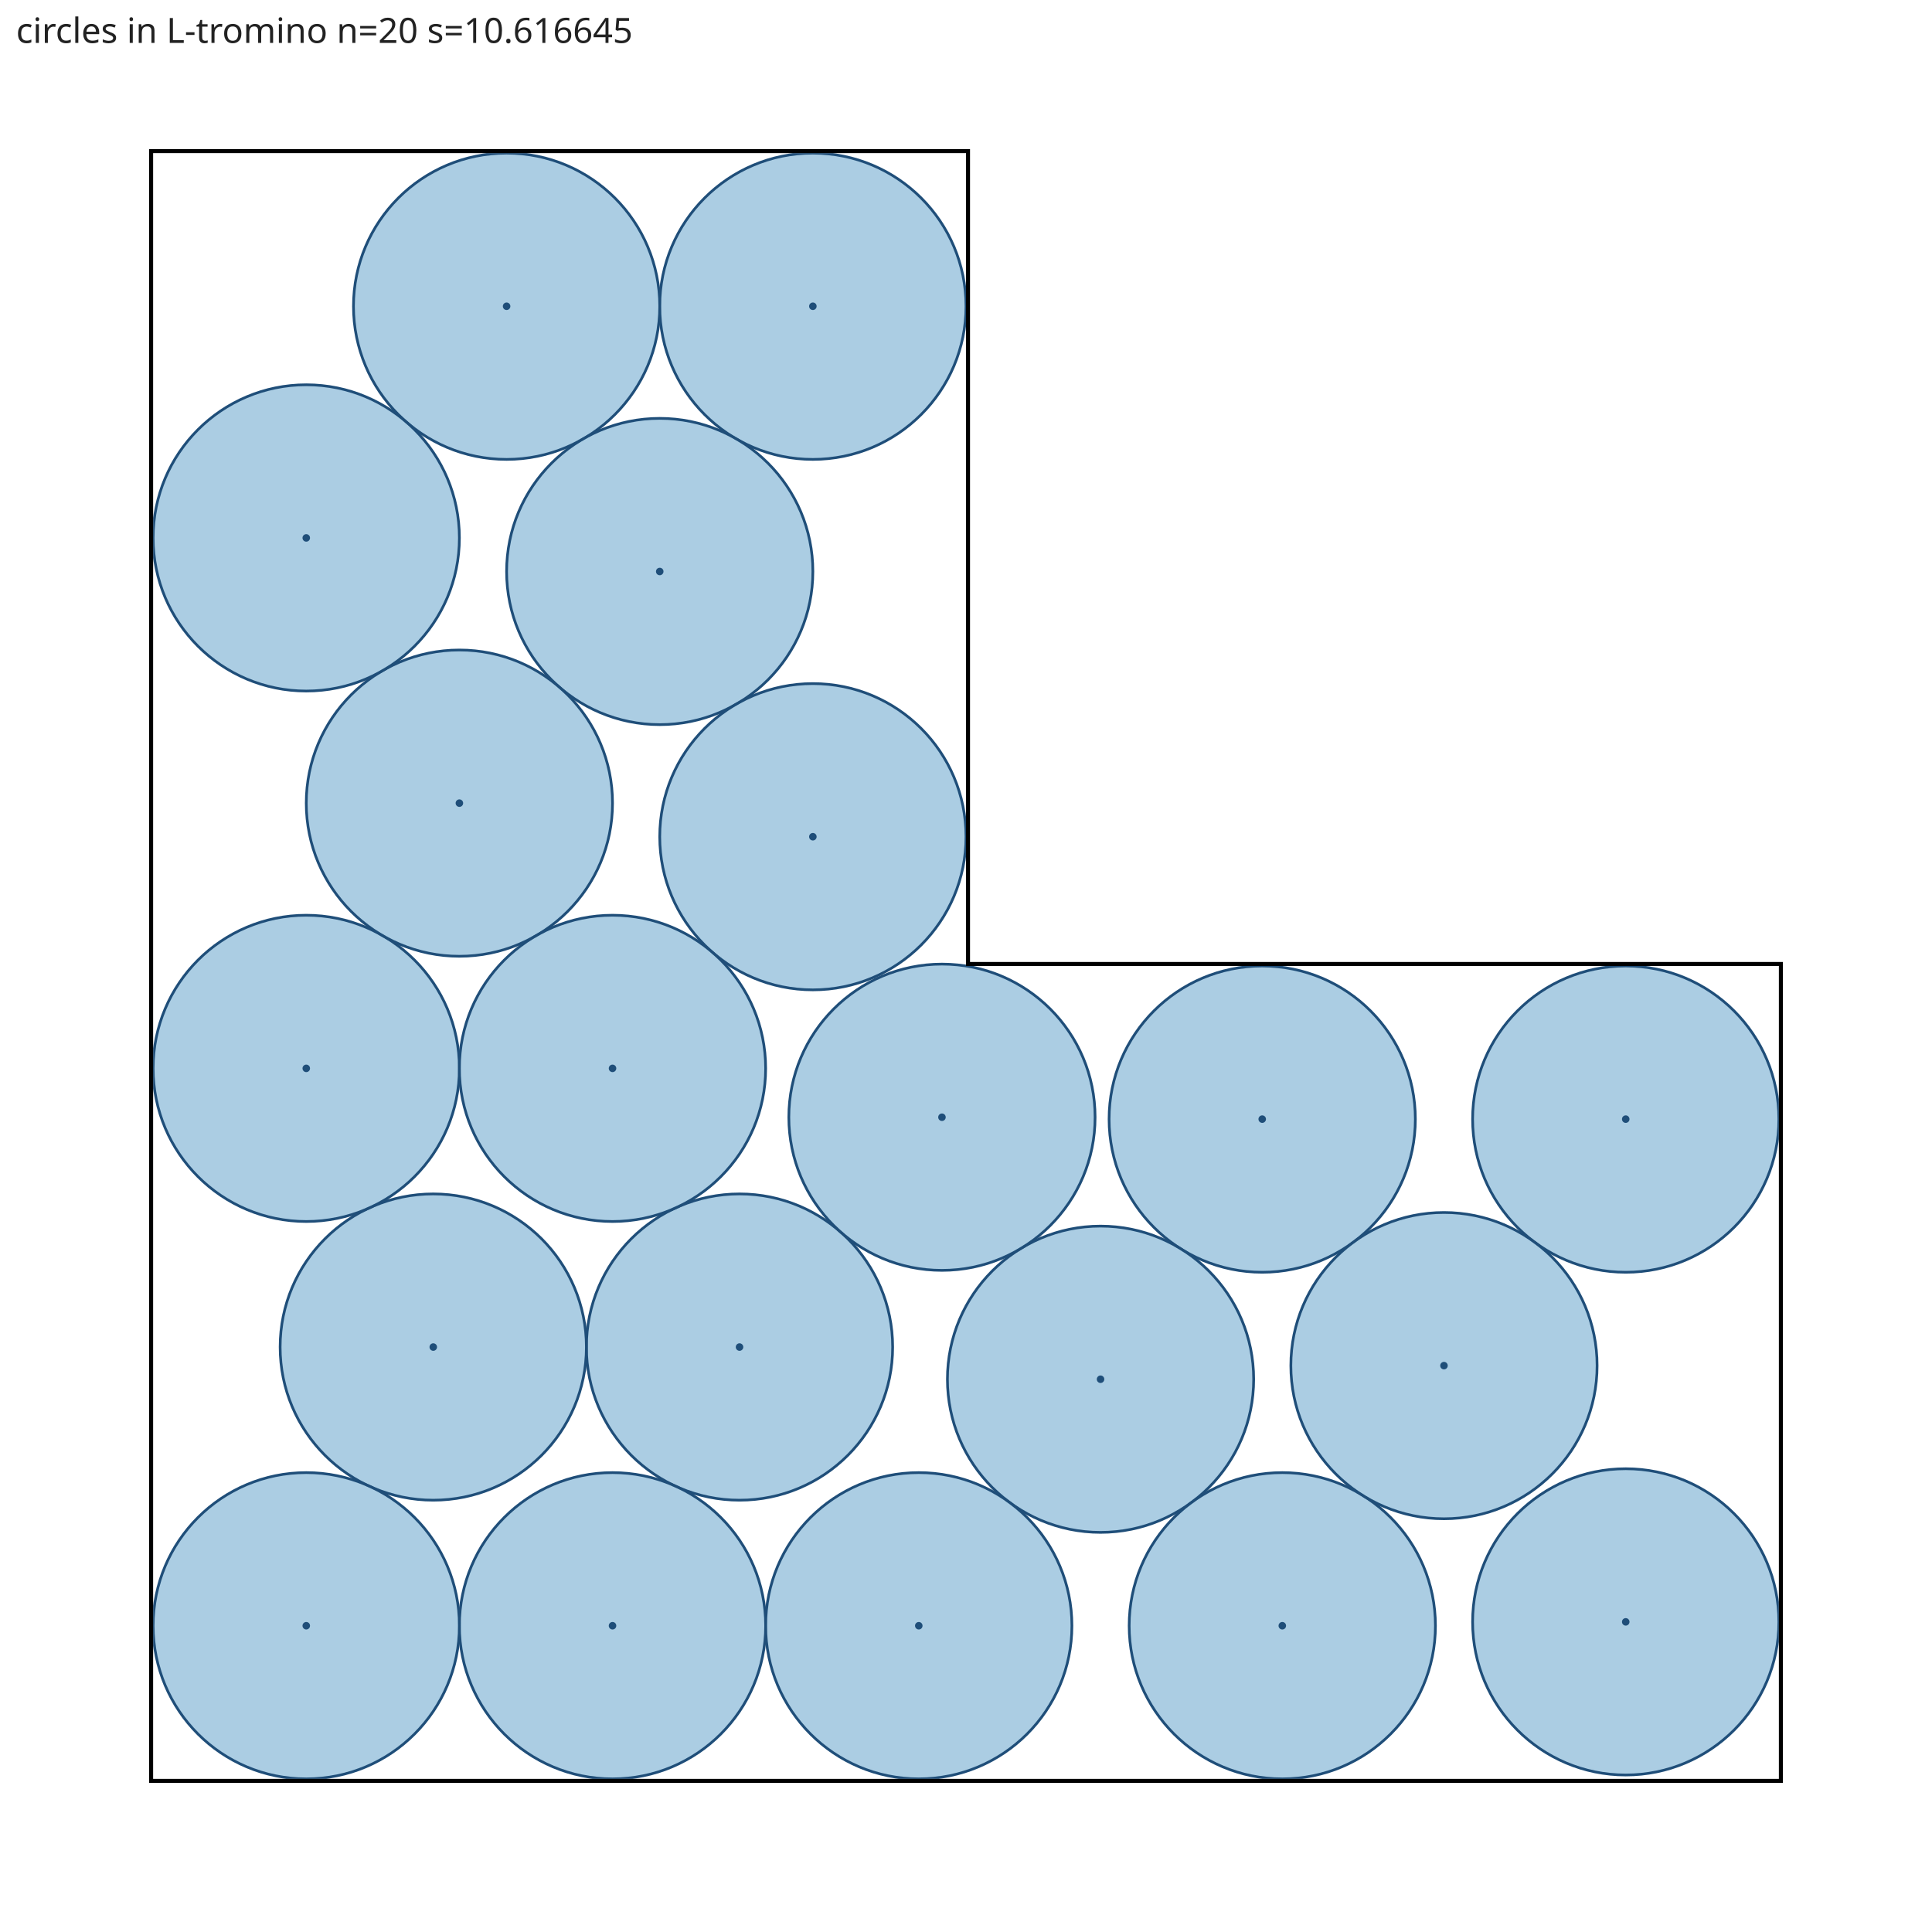
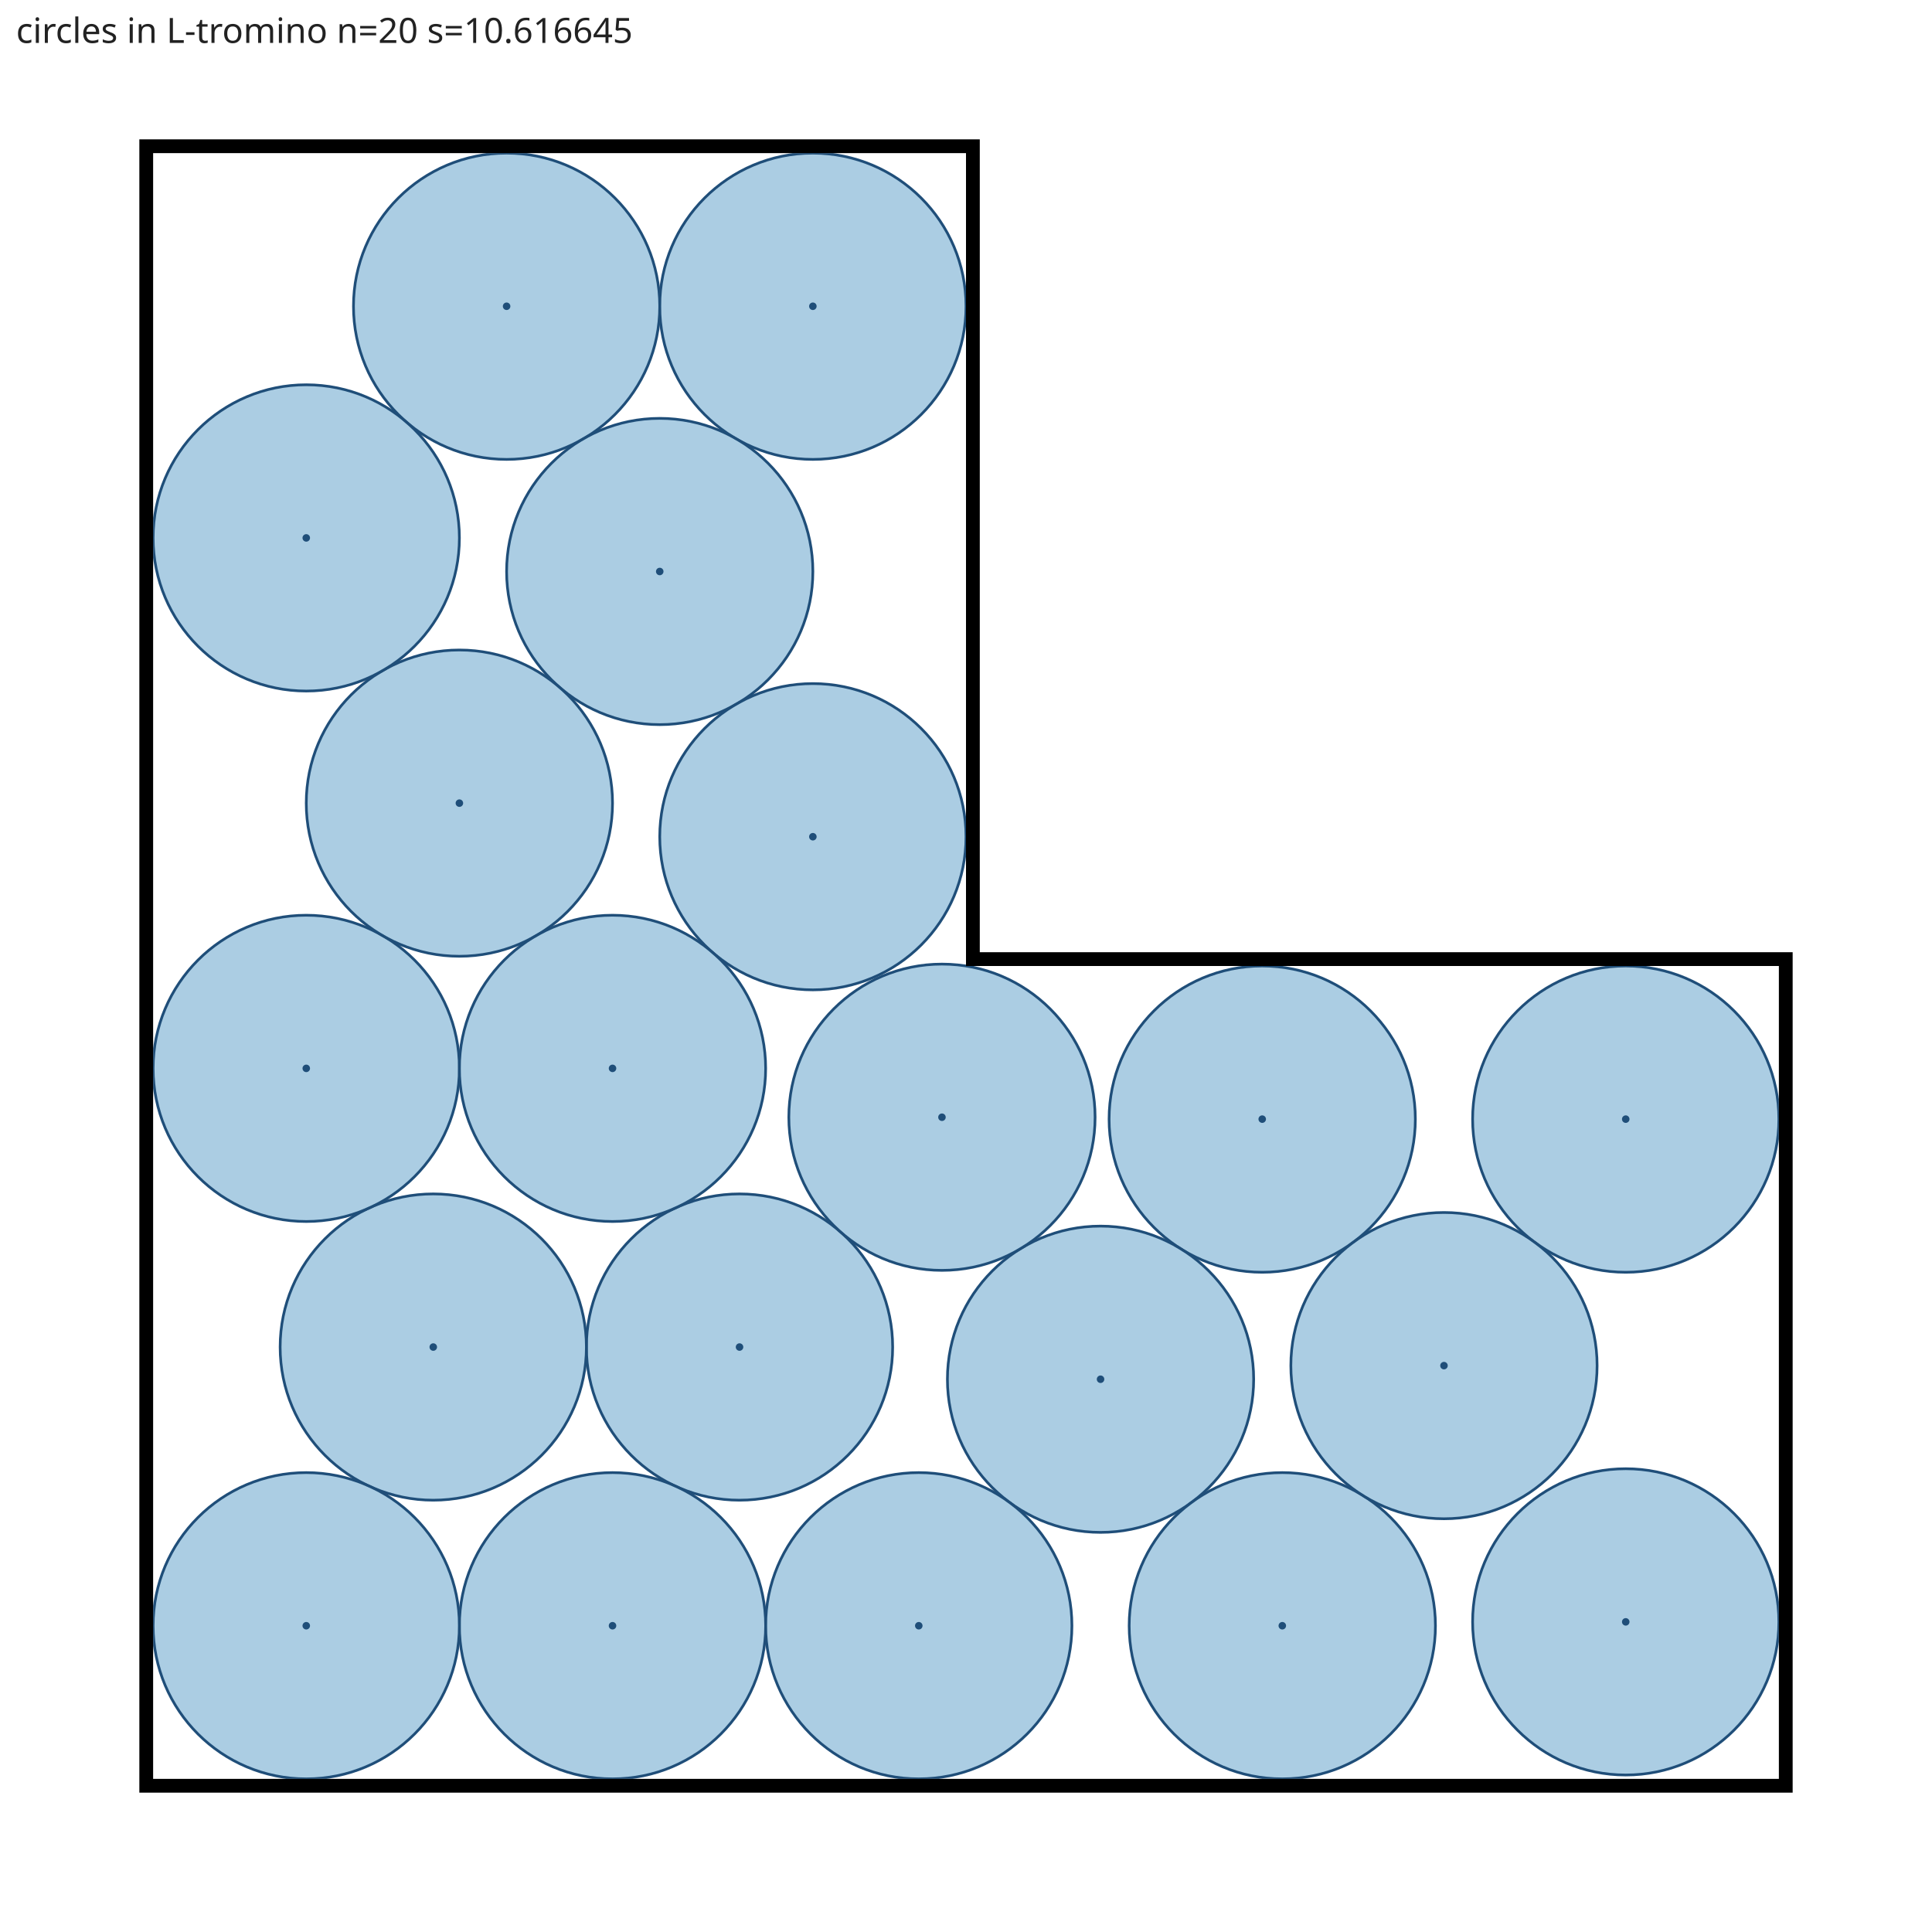
<svg xmlns="http://www.w3.org/2000/svg" width="720.0" height="720.0" viewBox="0 0 720.0 720.0">
  <defs>
    <clipPath id="inside">
      <polygon points="57.067,662.933 662.933,662.933 662.933,360.000 360.000,360.000 360.000,57.067 57.067,57.067" />
    </clipPath>
-     <mask id="outside">
-       <rect width="720.0" height="720.0" fill="white" />
-       <polygon points="57.067,662.933 662.933,662.933 662.933,360.000 360.000,360.000 360.000,57.067 57.067,57.067" fill="black" />
-     </mask>
  </defs>
  <rect width="720.0" height="720.0" fill="white" />
  <circle cx="605.865" cy="604.423" r="57.067" fill="#7fb3d5" fill-opacity="0.65" stroke="#1f4e79" stroke-width="1" clip-path="url(#inside)" />
  <circle cx="605.865" cy="604.423" r="1.4" fill="#1f4e79" />
  <circle cx="275.602" cy="502.007" r="57.067" fill="#7fb3d5" fill-opacity="0.65" stroke="#1f4e79" stroke-width="1" clip-path="url(#inside)" />
  <circle cx="275.602" cy="502.007" r="1.4" fill="#1f4e79" />
  <circle cx="161.467" cy="502.007" r="57.067" fill="#7fb3d5" fill-opacity="0.65" stroke="#1f4e79" stroke-width="1" clip-path="url(#inside)" />
  <circle cx="161.467" cy="502.007" r="1.4" fill="#1f4e79" />
  <circle cx="188.798" cy="114.135" r="57.067" fill="#7fb3d5" fill-opacity="0.65" stroke="#1f4e79" stroke-width="1" clip-path="url(#inside)" />
  <circle cx="188.798" cy="114.135" r="1.4" fill="#1f4e79" />
  <circle cx="470.392" cy="417.067" r="57.067" fill="#7fb3d5" fill-opacity="0.65" stroke="#1f4e79" stroke-width="1" clip-path="url(#inside)" />
  <circle cx="470.392" cy="417.067" r="1.4" fill="#1f4e79" />
  <circle cx="302.933" cy="114.135" r="57.067" fill="#7fb3d5" fill-opacity="0.65" stroke="#1f4e79" stroke-width="1" clip-path="url(#inside)" />
  <circle cx="302.933" cy="114.135" r="1.4" fill="#1f4e79" />
  <circle cx="410.141" cy="514.003" r="57.067" fill="#7fb3d5" fill-opacity="0.65" stroke="#1f4e79" stroke-width="1" clip-path="url(#inside)" />
  <circle cx="410.141" cy="514.003" r="1.4" fill="#1f4e79" />
  <circle cx="245.865" cy="212.979" r="57.067" fill="#7fb3d5" fill-opacity="0.65" stroke="#1f4e79" stroke-width="1" clip-path="url(#inside)" />
  <circle cx="245.865" cy="212.979" r="1.4" fill="#1f4e79" />
  <circle cx="228.270" cy="605.865" r="57.067" fill="#7fb3d5" fill-opacity="0.65" stroke="#1f4e79" stroke-width="1" clip-path="url(#inside)" />
  <circle cx="228.270" cy="605.865" r="1.4" fill="#1f4e79" />
  <circle cx="477.877" cy="605.865" r="57.067" fill="#7fb3d5" fill-opacity="0.65" stroke="#1f4e79" stroke-width="1" clip-path="url(#inside)" />
  <circle cx="477.877" cy="605.865" r="1.4" fill="#1f4e79" />
  <circle cx="114.135" cy="398.149" r="57.067" fill="#7fb3d5" fill-opacity="0.65" stroke="#1f4e79" stroke-width="1" clip-path="url(#inside)" />
  <circle cx="114.135" cy="398.149" r="1.4" fill="#1f4e79" />
  <circle cx="351.043" cy="416.360" r="57.067" fill="#7fb3d5" fill-opacity="0.65" stroke="#1f4e79" stroke-width="1" clip-path="url(#inside)" />
  <circle cx="351.043" cy="416.360" r="1.4" fill="#1f4e79" />
  <circle cx="171.202" cy="299.305" r="57.067" fill="#7fb3d5" fill-opacity="0.65" stroke="#1f4e79" stroke-width="1" clip-path="url(#inside)" />
  <circle cx="171.202" cy="299.305" r="1.4" fill="#1f4e79" />
  <circle cx="114.135" cy="605.865" r="57.067" fill="#7fb3d5" fill-opacity="0.65" stroke="#1f4e79" stroke-width="1" clip-path="url(#inside)" />
  <circle cx="114.135" cy="605.865" r="1.4" fill="#1f4e79" />
  <circle cx="342.405" cy="605.865" r="57.067" fill="#7fb3d5" fill-opacity="0.65" stroke="#1f4e79" stroke-width="1" clip-path="url(#inside)" />
  <circle cx="342.405" cy="605.865" r="1.4" fill="#1f4e79" />
  <circle cx="605.865" cy="417.067" r="57.067" fill="#7fb3d5" fill-opacity="0.65" stroke="#1f4e79" stroke-width="1" clip-path="url(#inside)" />
  <circle cx="605.865" cy="417.067" r="1.4" fill="#1f4e79" />
  <circle cx="538.129" cy="508.929" r="57.067" fill="#7fb3d5" fill-opacity="0.65" stroke="#1f4e79" stroke-width="1" clip-path="url(#inside)" />
  <circle cx="538.129" cy="508.929" r="1.4" fill="#1f4e79" />
  <circle cx="302.933" cy="311.822" r="57.067" fill="#7fb3d5" fill-opacity="0.65" stroke="#1f4e79" stroke-width="1" clip-path="url(#inside)" />
  <circle cx="302.933" cy="311.822" r="1.4" fill="#1f4e79" />
  <circle cx="114.135" cy="200.461" r="57.067" fill="#7fb3d5" fill-opacity="0.65" stroke="#1f4e79" stroke-width="1" clip-path="url(#inside)" />
  <circle cx="114.135" cy="200.461" r="1.4" fill="#1f4e79" />
  <circle cx="228.270" cy="398.149" r="57.067" fill="#7fb3d5" fill-opacity="0.65" stroke="#1f4e79" stroke-width="1" clip-path="url(#inside)" />
  <circle cx="228.270" cy="398.149" r="1.4" fill="#1f4e79" />
-   <polygon points="57.067,662.933 662.933,662.933 662.933,360.000 360.000,360.000 360.000,57.067 57.067,57.067" fill="none" stroke="#000000" stroke-width="3" mask="url(#outside)" />
+   <path d="M 51.931,51.931 L 365.136,51.931 L 365.136,354.864 L 668.069,354.864 L 668.069,668.069 L 51.931,668.069 L 51.931,51.931 Z M 662.933,662.933 L 662.933,360.000 L 360.000,360.000 L 360.000,57.067 L 57.067,57.067 L 57.067,662.933 L 662.933,662.933 Z" fill="#000000" fill-rule="evenodd" />
  <text x="6" y="16" font-family="sans-serif" font-size="13" fill="#222">circles in L-tromino  n=20  s=10.616645</text>
</svg>
